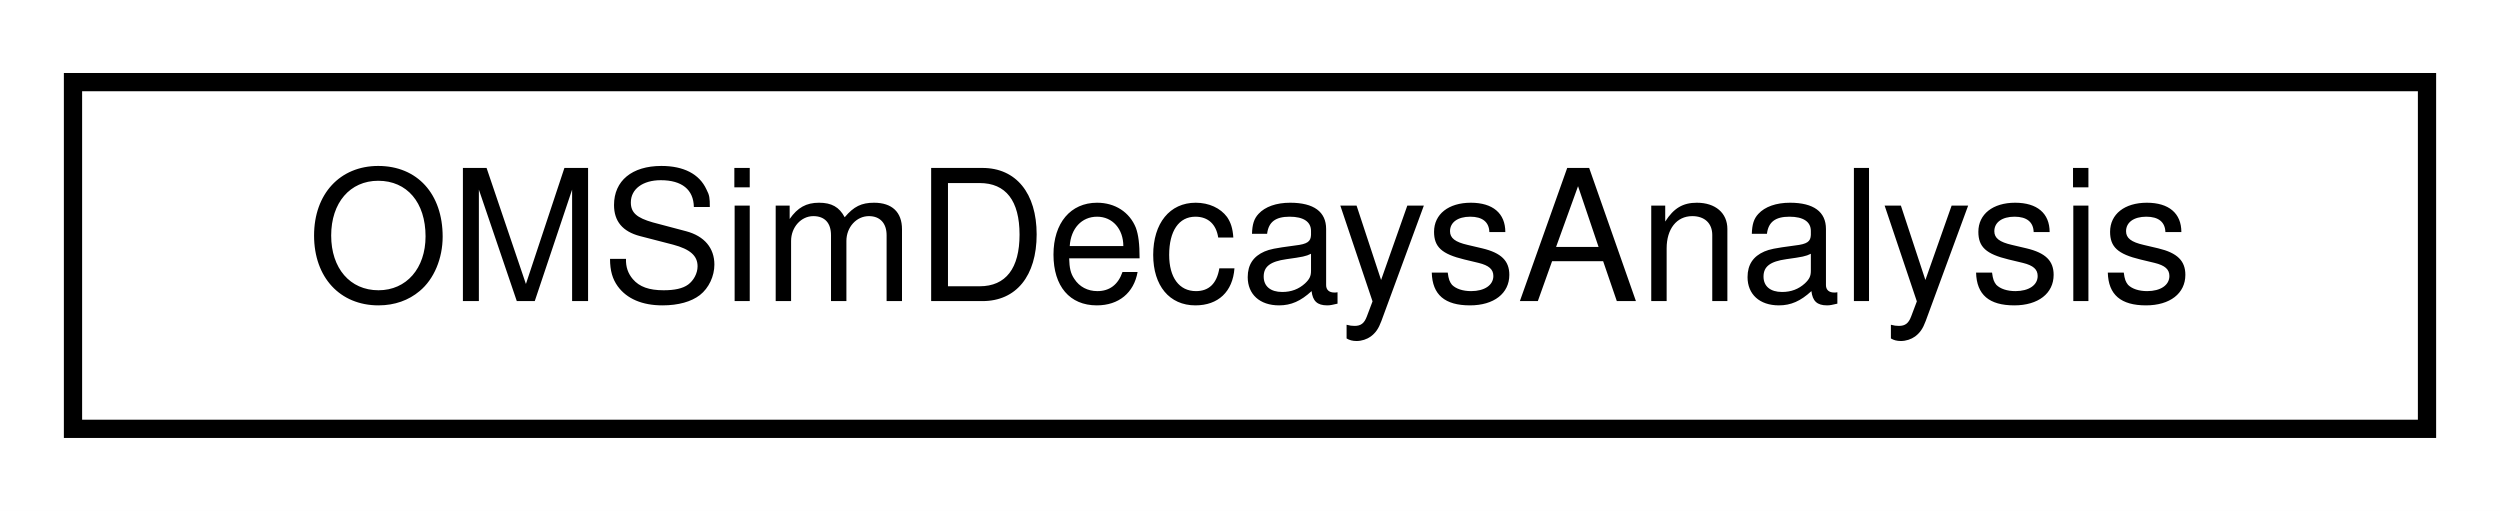
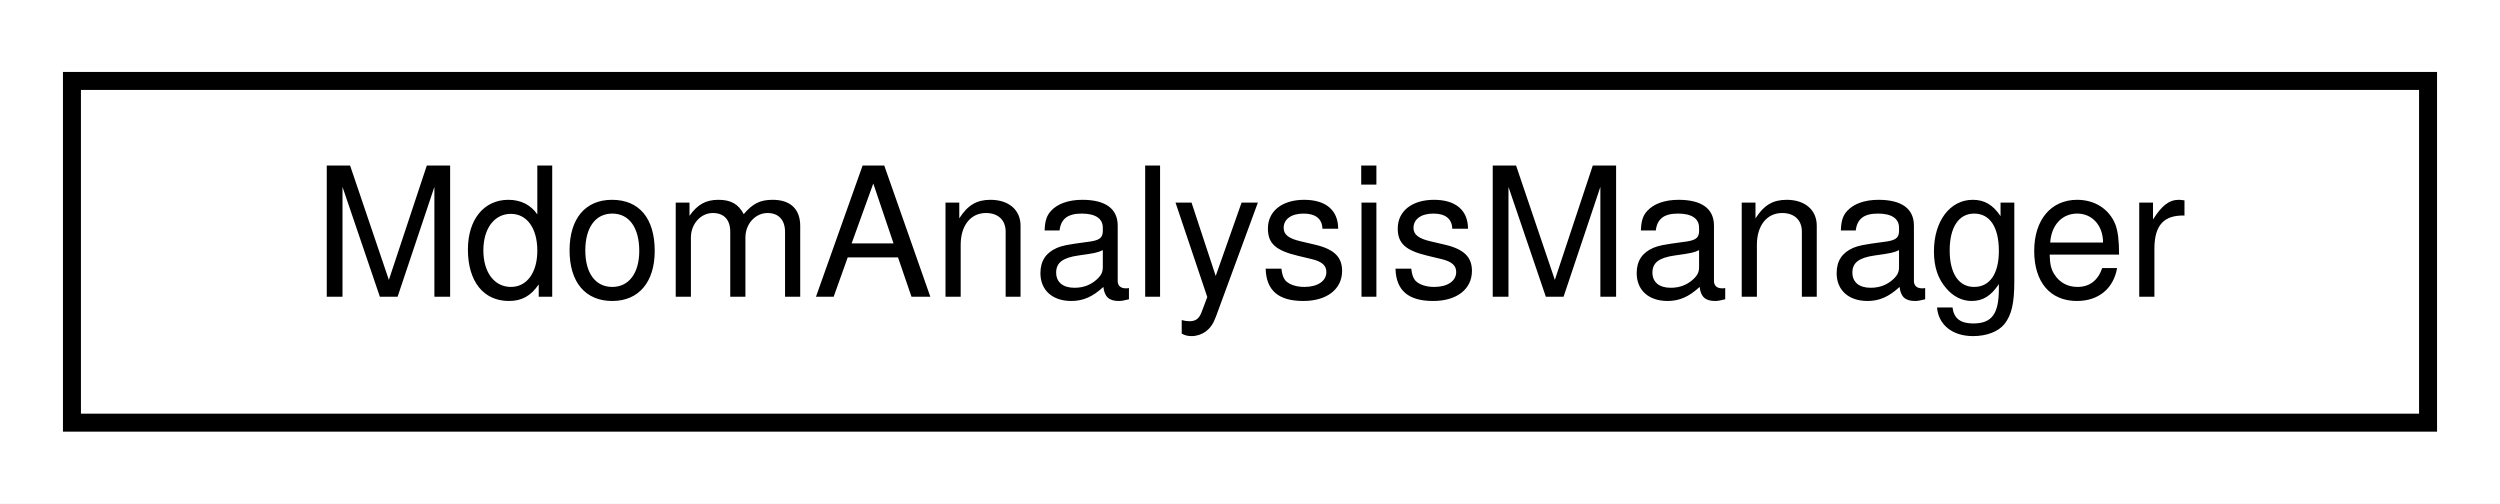
- <svg xmlns="http://www.w3.org/2000/svg" xmlns:xlink="http://www.w3.org/1999/xlink" width="137pt" height="28pt" viewBox="0.00 0.00 137.00 28.00">
+ <svg xmlns="http://www.w3.org/2000/svg" xmlns:xlink="http://www.w3.org/1999/xlink" width="139pt" height="28pt" viewBox="0.00 0.00 139.00 28.00">
  <g id="graph0" class="graph" transform="scale(1 1) rotate(0) translate(4 24)">
-     <polygon fill="white" stroke="transparent" points="-4,4 -4,-24 133,-24 133,4 -4,4" />
+     <polygon fill="white" stroke="transparent" points="-4,4 -4,-24 135,-24 135,4 -4,4" />
    <g id="node1" class="node">
      <g id="a_node1">
-         <a xlink:href="class_o_m_sim_decays_analysis.html" target="_top" xlink:title=" ">
-           <polygon fill="white" stroke="black" points="0,-0.5 0,-19.5 129,-19.5 129,-0.5 0,-0.5" />
-           <text text-anchor="middle" x="64.5" y="-7.5" font-family="Helvetica,sans-Serif" font-size="10.00">OMSimDecaysAnalysis</text>
+         <a xlink:href="class_mdom_analysis_manager.html" target="_top" xlink:title=" ">
+           <polygon fill="white" stroke="black" points="0,-0.5 0,-19.5 131,-19.5 131,-0.5 0,-0.5" />
+           <text text-anchor="middle" x="65.5" y="-7.5" font-family="Helvetica,sans-Serif" font-size="10.00">MdomAnalysisManager</text>
        </a>
      </g>
    </g>
  </g>
</svg>
